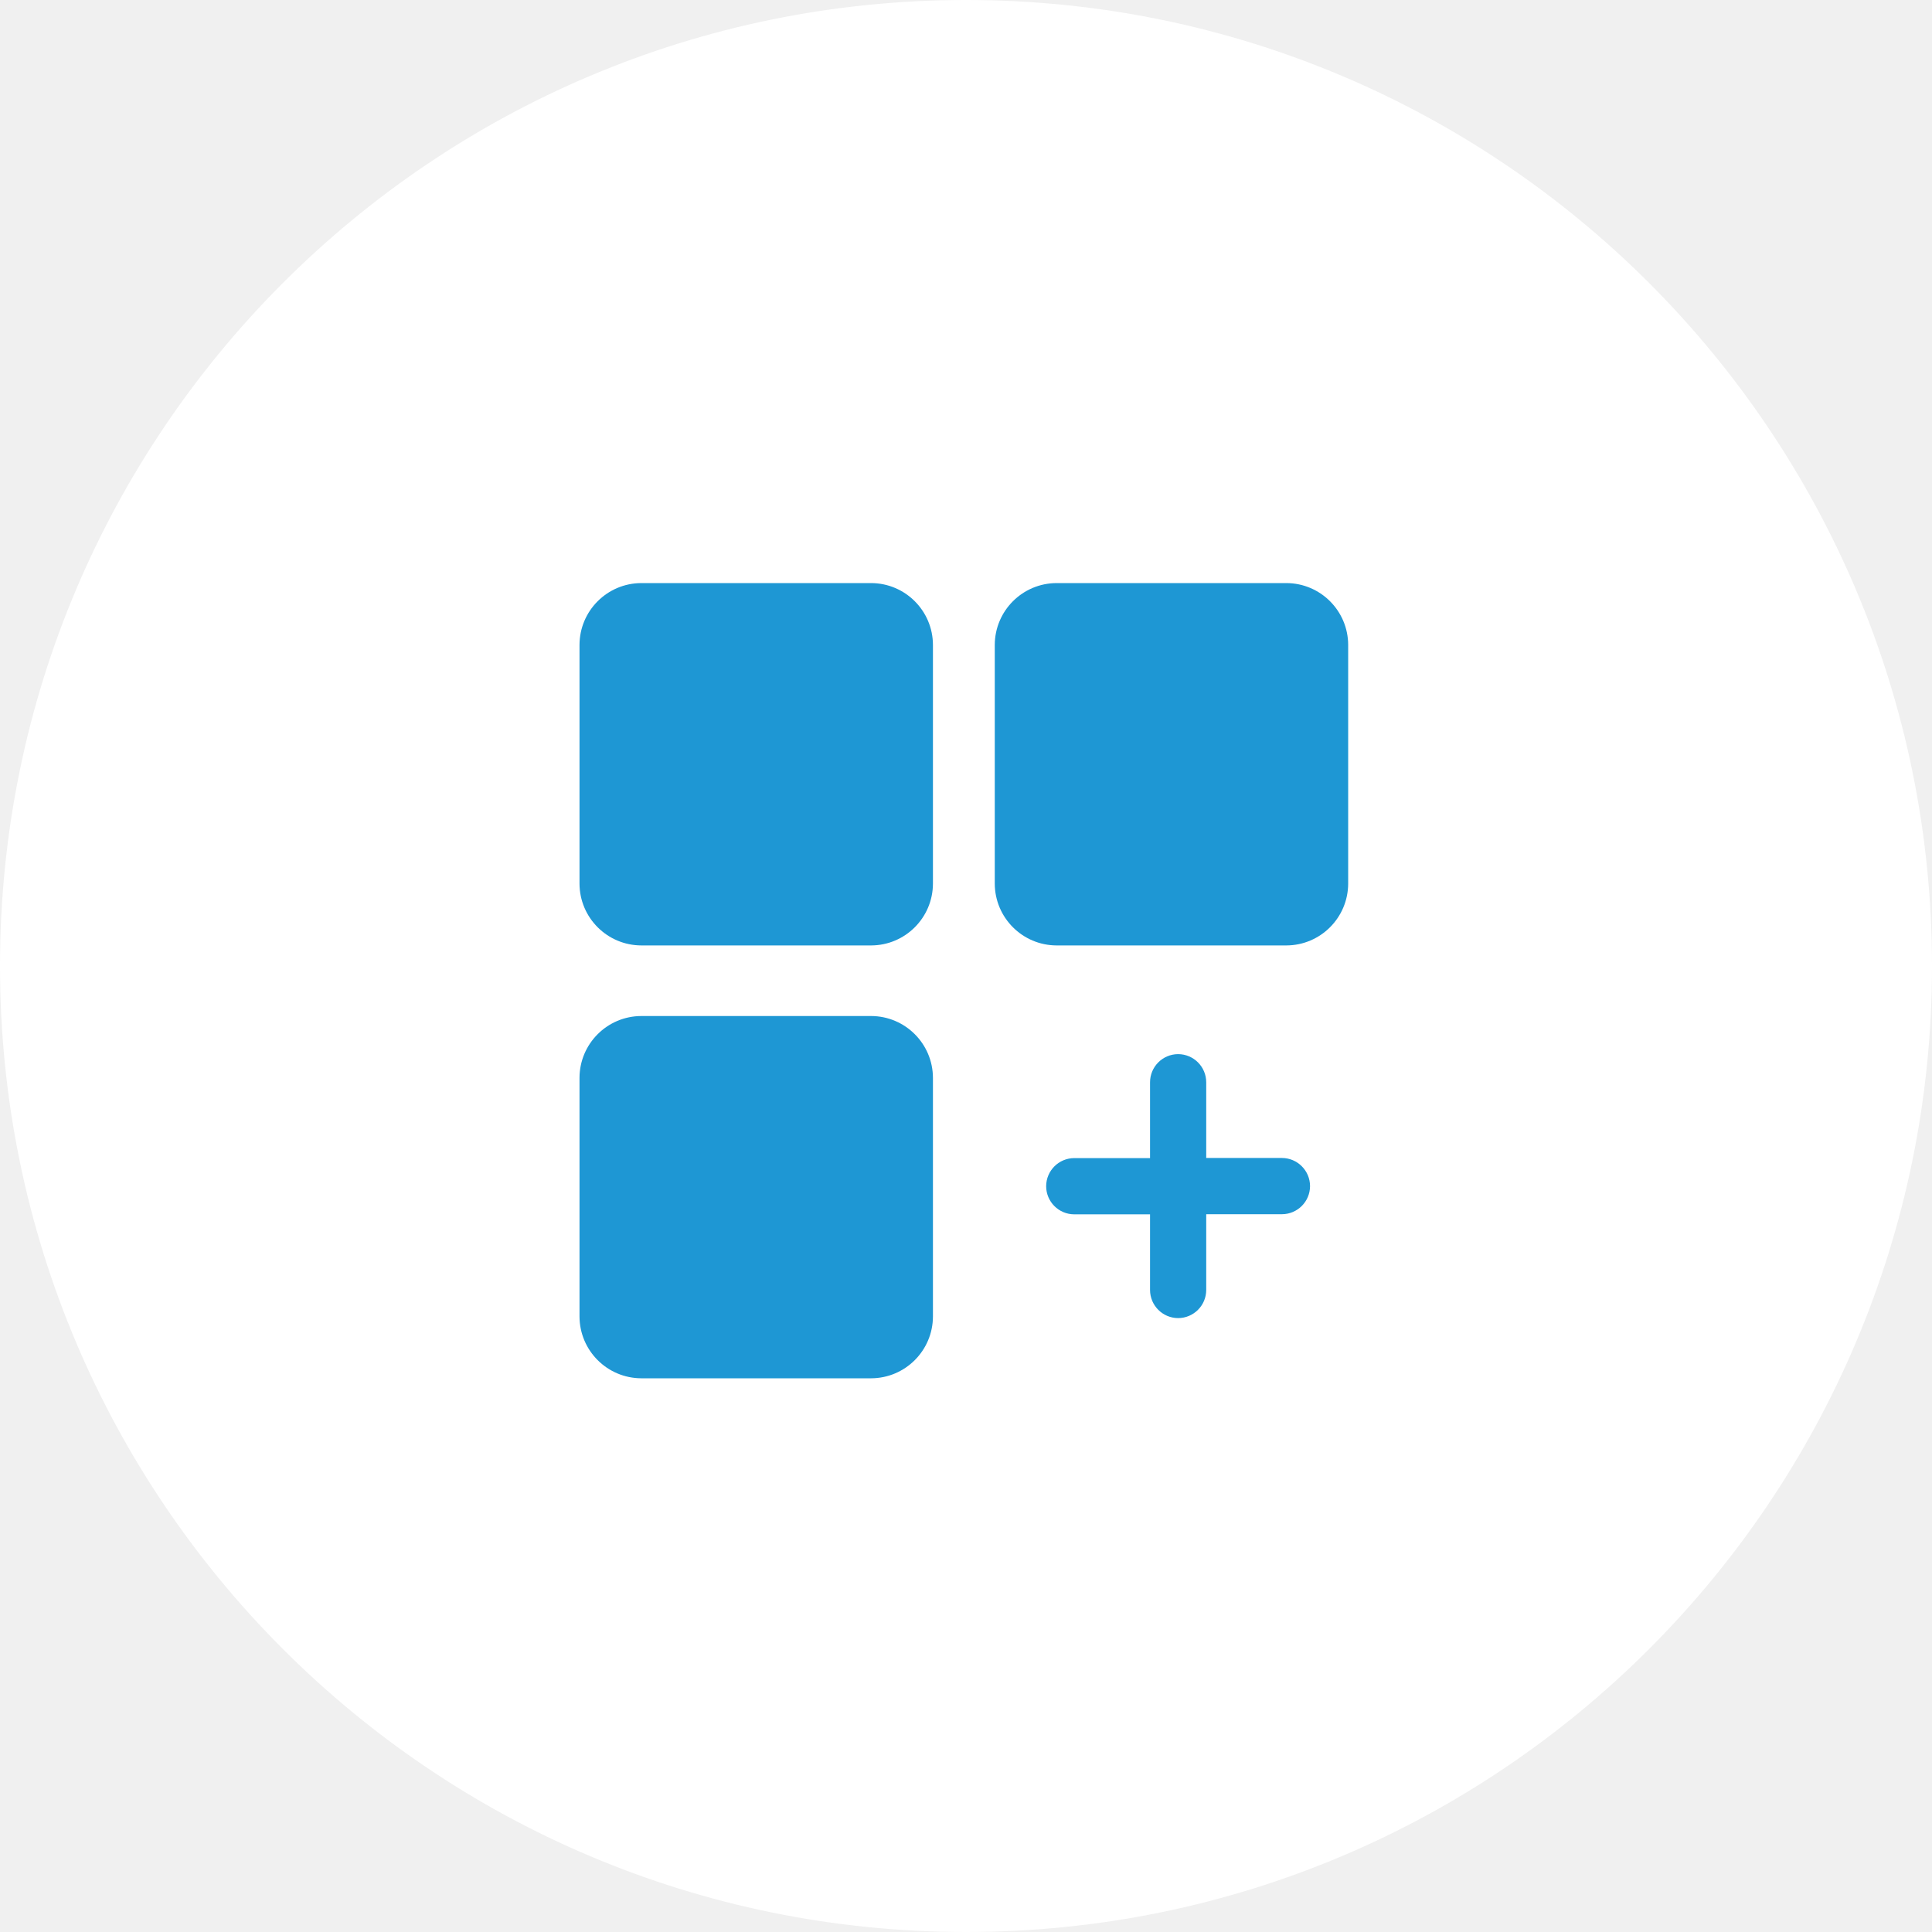
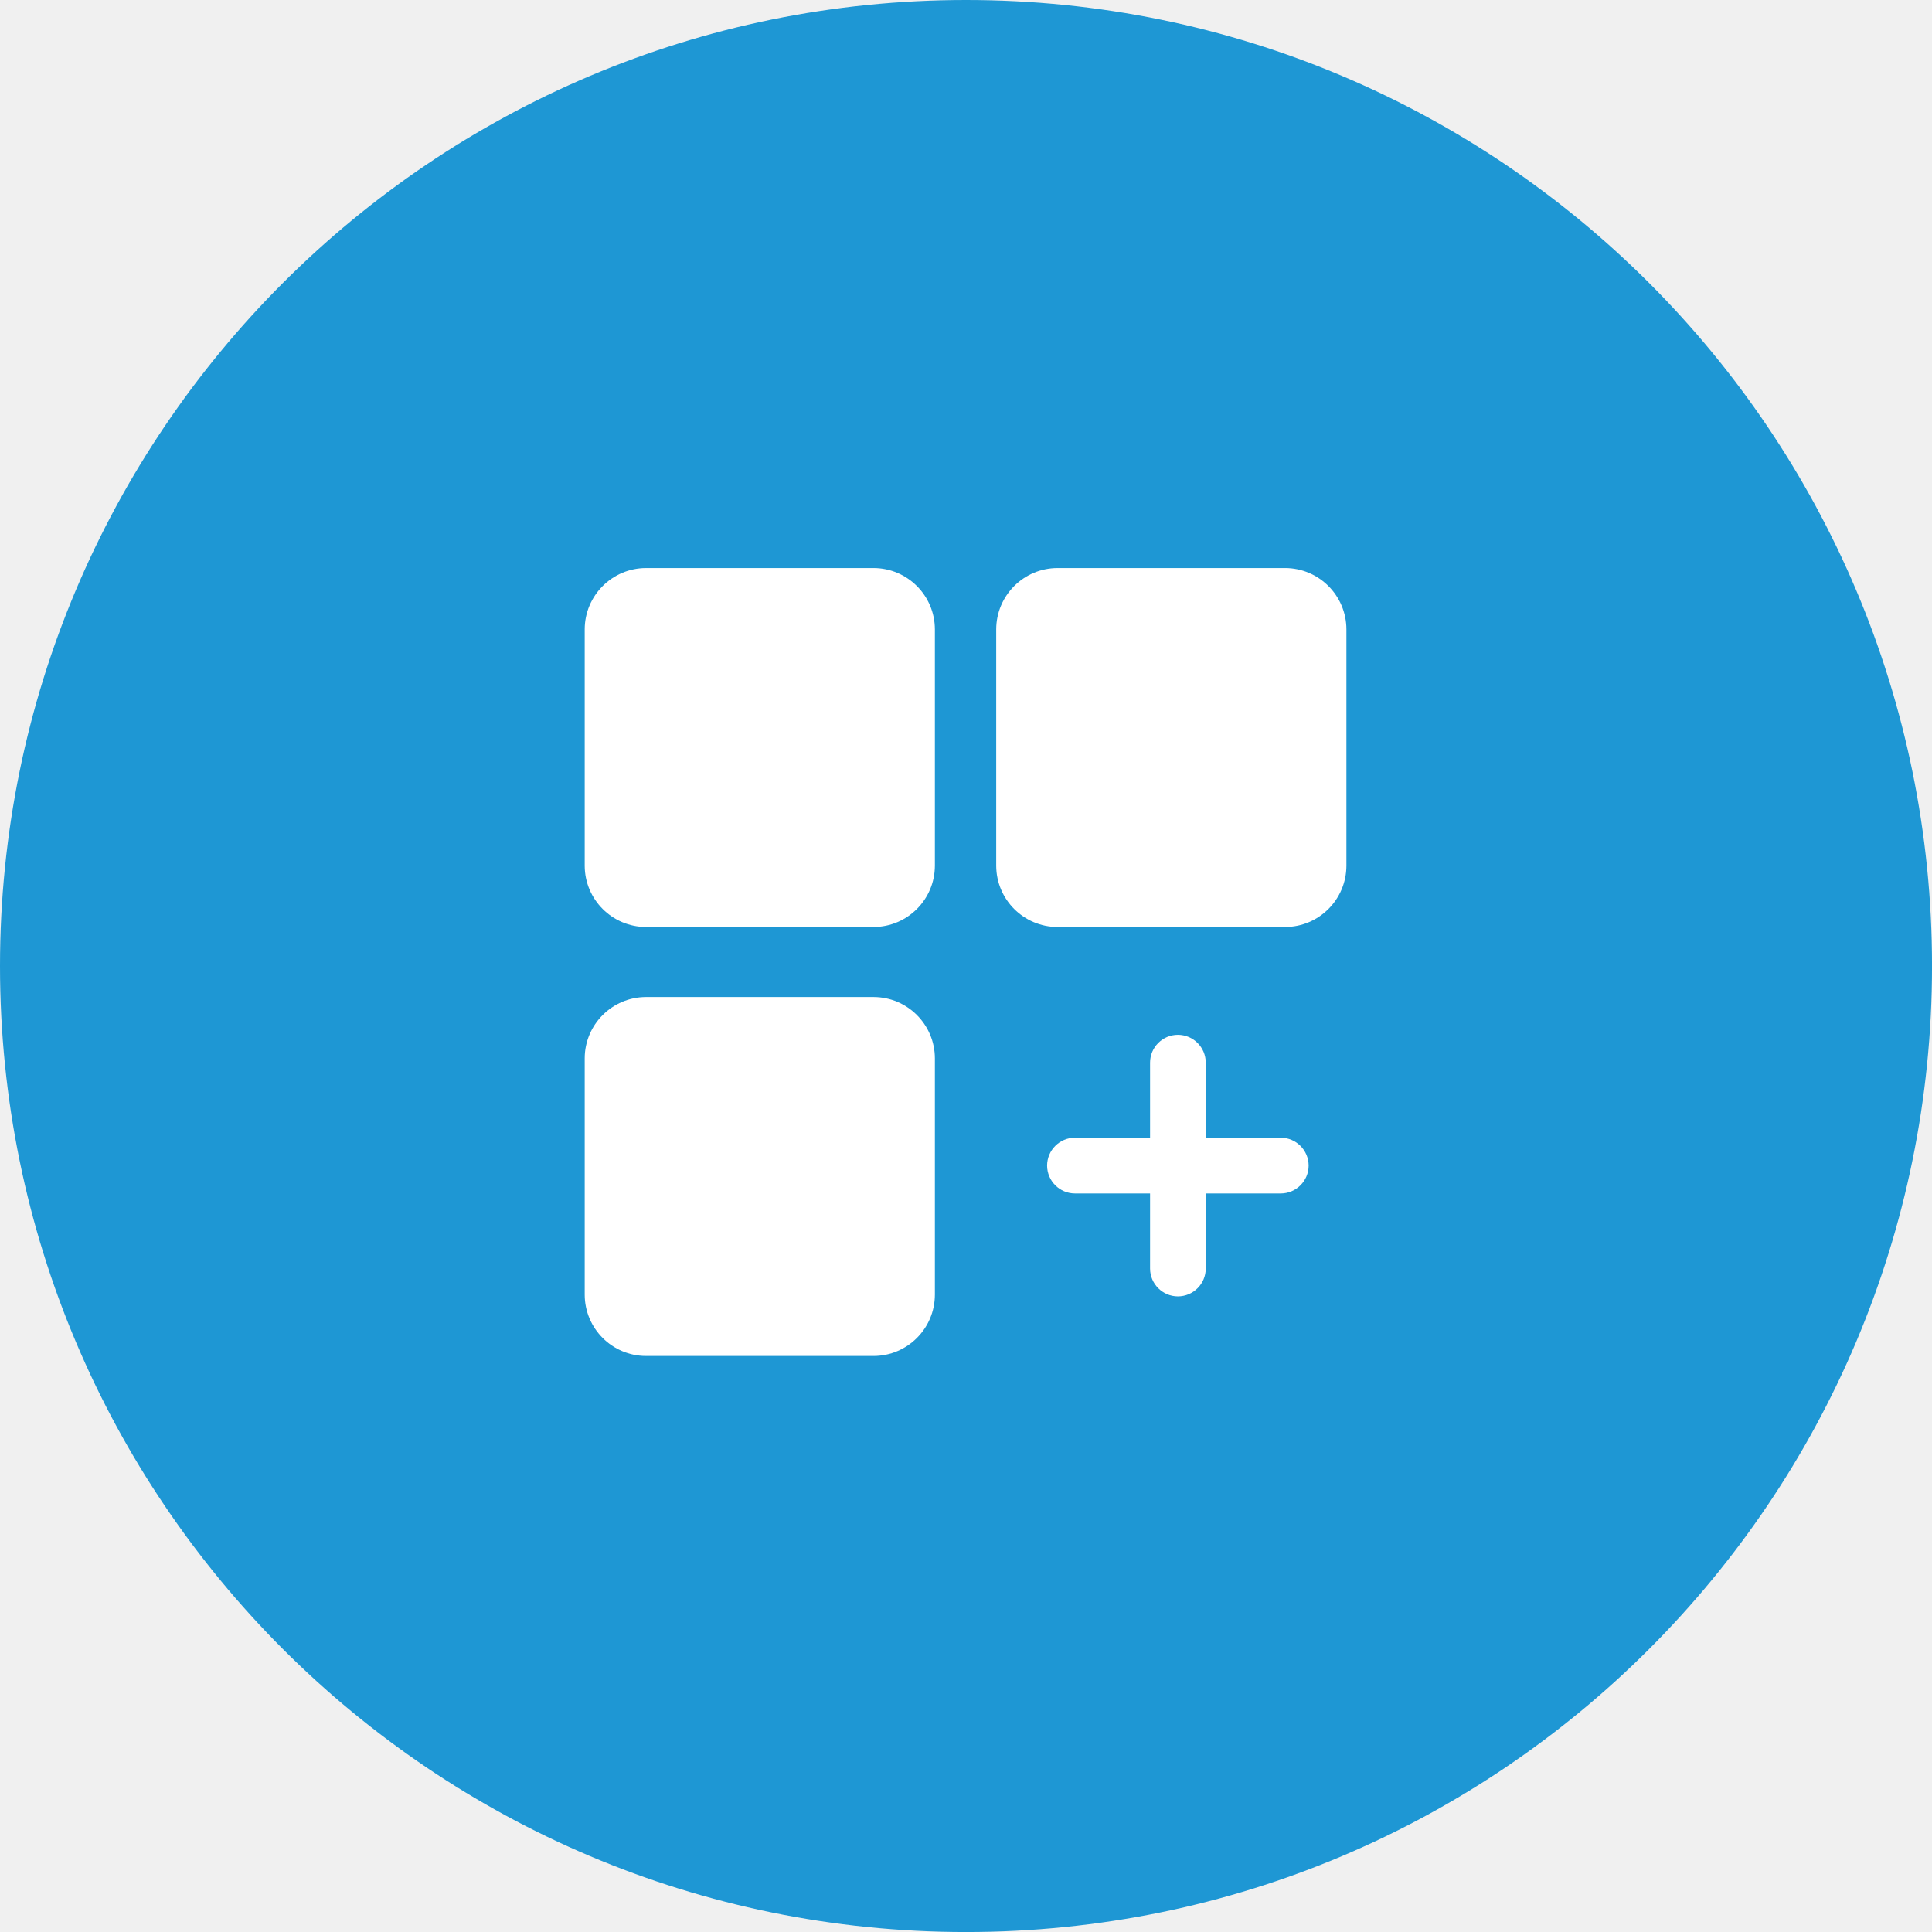
- <svg xmlns="http://www.w3.org/2000/svg" width="65" height="65" viewBox="0 0 65 65">
-   <g id="Group_220" data-name="Group 220" transform="translate(-237 -305)">
-     <circle id="Ellipse_78" data-name="Ellipse 78" cx="32.5" cy="32.5" r="32.5" transform="translate(237 305)" fill="#fff" />
-     <g id="Layer_x0020_1" transform="translate(-4884.433 -1122.273)">
-       <path id="Path_121" data-name="Path 121" d="M5143.01,1446.89h7.73a2.086,2.086,0,0,1,2.081,2.08V1457a2.086,2.086,0,0,1-2.081,2.081h-7.73a2.086,2.086,0,0,1-2.08-2.081v-8.027A2.086,2.086,0,0,1,5143.01,1446.89Z" fill="#1e97d4" fill-rule="evenodd" />
-       <path id="Path_122" data-name="Path 122" d="M5143.01,4711.279h7.73a2.086,2.086,0,0,1,2.081,2.08v8.028a2.086,2.086,0,0,1-2.081,2.08h-7.73a2.086,2.086,0,0,1-2.08-2.08v-8.028A2.086,2.086,0,0,1,5143.01,4711.279Z" transform="translate(0 -3249.823)" fill="#1e97d4" fill-rule="evenodd" />
-       <path id="Path_123" data-name="Path 123" d="M8663.8,4998.61h0a.948.948,0,0,1,.946.946v2.548h2.547a.949.949,0,0,1,.946.946h0a.948.948,0,0,1-.946.946h-2.547v2.549a.948.948,0,0,1-.946.946h0a.948.948,0,0,1-.944-.946V5004h-2.55a.947.947,0,0,1-.945-.946h0a.948.948,0,0,1,.945-.946h2.55v-2.548A.948.948,0,0,1,8663.8,4998.61Z" transform="translate(-3502.731 -3535.872)" fill="#1e97d4" fill-rule="evenodd" />
-       <path id="Path_124" data-name="Path 124" d="M8274.229,1446.89h7.73a2.086,2.086,0,0,1,2.08,2.08V1457a2.086,2.086,0,0,1-2.08,2.081h-7.73a2.086,2.086,0,0,1-2.08-2.081v-8.027A2.086,2.086,0,0,1,8274.229,1446.89Z" transform="translate(-3117.248)" fill="#1e97d4" fill-rule="evenodd" />
-     </g>
+ <svg xmlns="http://www.w3.org/2000/svg" id="Group_220" data-name="Group 220" width="70.703" height="70.703" viewBox="0 0 70.703 70.703">
+   <circle id="Ellipse_78" data-name="Ellipse 78" cx="35.352" cy="35.352" r="35.352" transform="translate(0 0)" fill="#1e97d4" />
+   <g id="Layer_x0020_1" transform="translate(21.398 20.788)">
+     <path id="Path_121" data-name="Path 121" d="M5143.171,1446.89h8.332a2.248,2.248,0,0,1,2.242,2.242v8.652a2.248,2.248,0,0,1-2.242,2.242h-8.332a2.248,2.248,0,0,1-2.241-2.242v-8.652A2.248,2.248,0,0,1,5143.171,1446.89Z" transform="translate(-5140.93 -1446.89)" fill="#fff" fill-rule="evenodd" />
+     <path id="Path_122" data-name="Path 122" d="M5143.171,4711.279h8.332a2.248,2.248,0,0,1,2.242,2.242v8.652a2.248,2.248,0,0,1-2.242,2.242h-8.332a2.248,2.248,0,0,1-2.241-2.242v-8.652A2.248,2.248,0,0,1,5143.171,4711.279Z" transform="translate(-5140.93 -4695.58)" fill="#fff" fill-rule="evenodd" />
+     <path id="Path_123" data-name="Path 123" d="M8664.146,4998.61h0a1.022,1.022,0,0,1,1.02,1.02v2.746h2.744a1.023,1.023,0,0,1,1.021,1.02h0a1.022,1.022,0,0,1-1.021,1.02h-2.744v2.747a1.022,1.022,0,0,1-1.02,1.02h0a1.022,1.022,0,0,1-1.018-1.02v-2.747h-2.748a1.022,1.022,0,0,1-1.02-1.02h0a1.022,1.022,0,0,1,1.02-1.02h2.748v-2.746A1.021,1.021,0,0,1,8664.146,4998.61Z" transform="translate(-8642.438 -4981.529)" fill="#fff" fill-rule="evenodd" />
+     <path id="Path_124" data-name="Path 124" d="M8274.392,1446.89h8.332a2.248,2.248,0,0,1,2.242,2.242v8.652a2.248,2.248,0,0,1-2.242,2.242h-8.332a2.248,2.248,0,0,1-2.242-2.242v-8.652A2.248,2.248,0,0,1,8274.392,1446.89Z" transform="translate(-8257.091 -1446.89)" fill="#fff" fill-rule="evenodd" />
  </g>
</svg>
